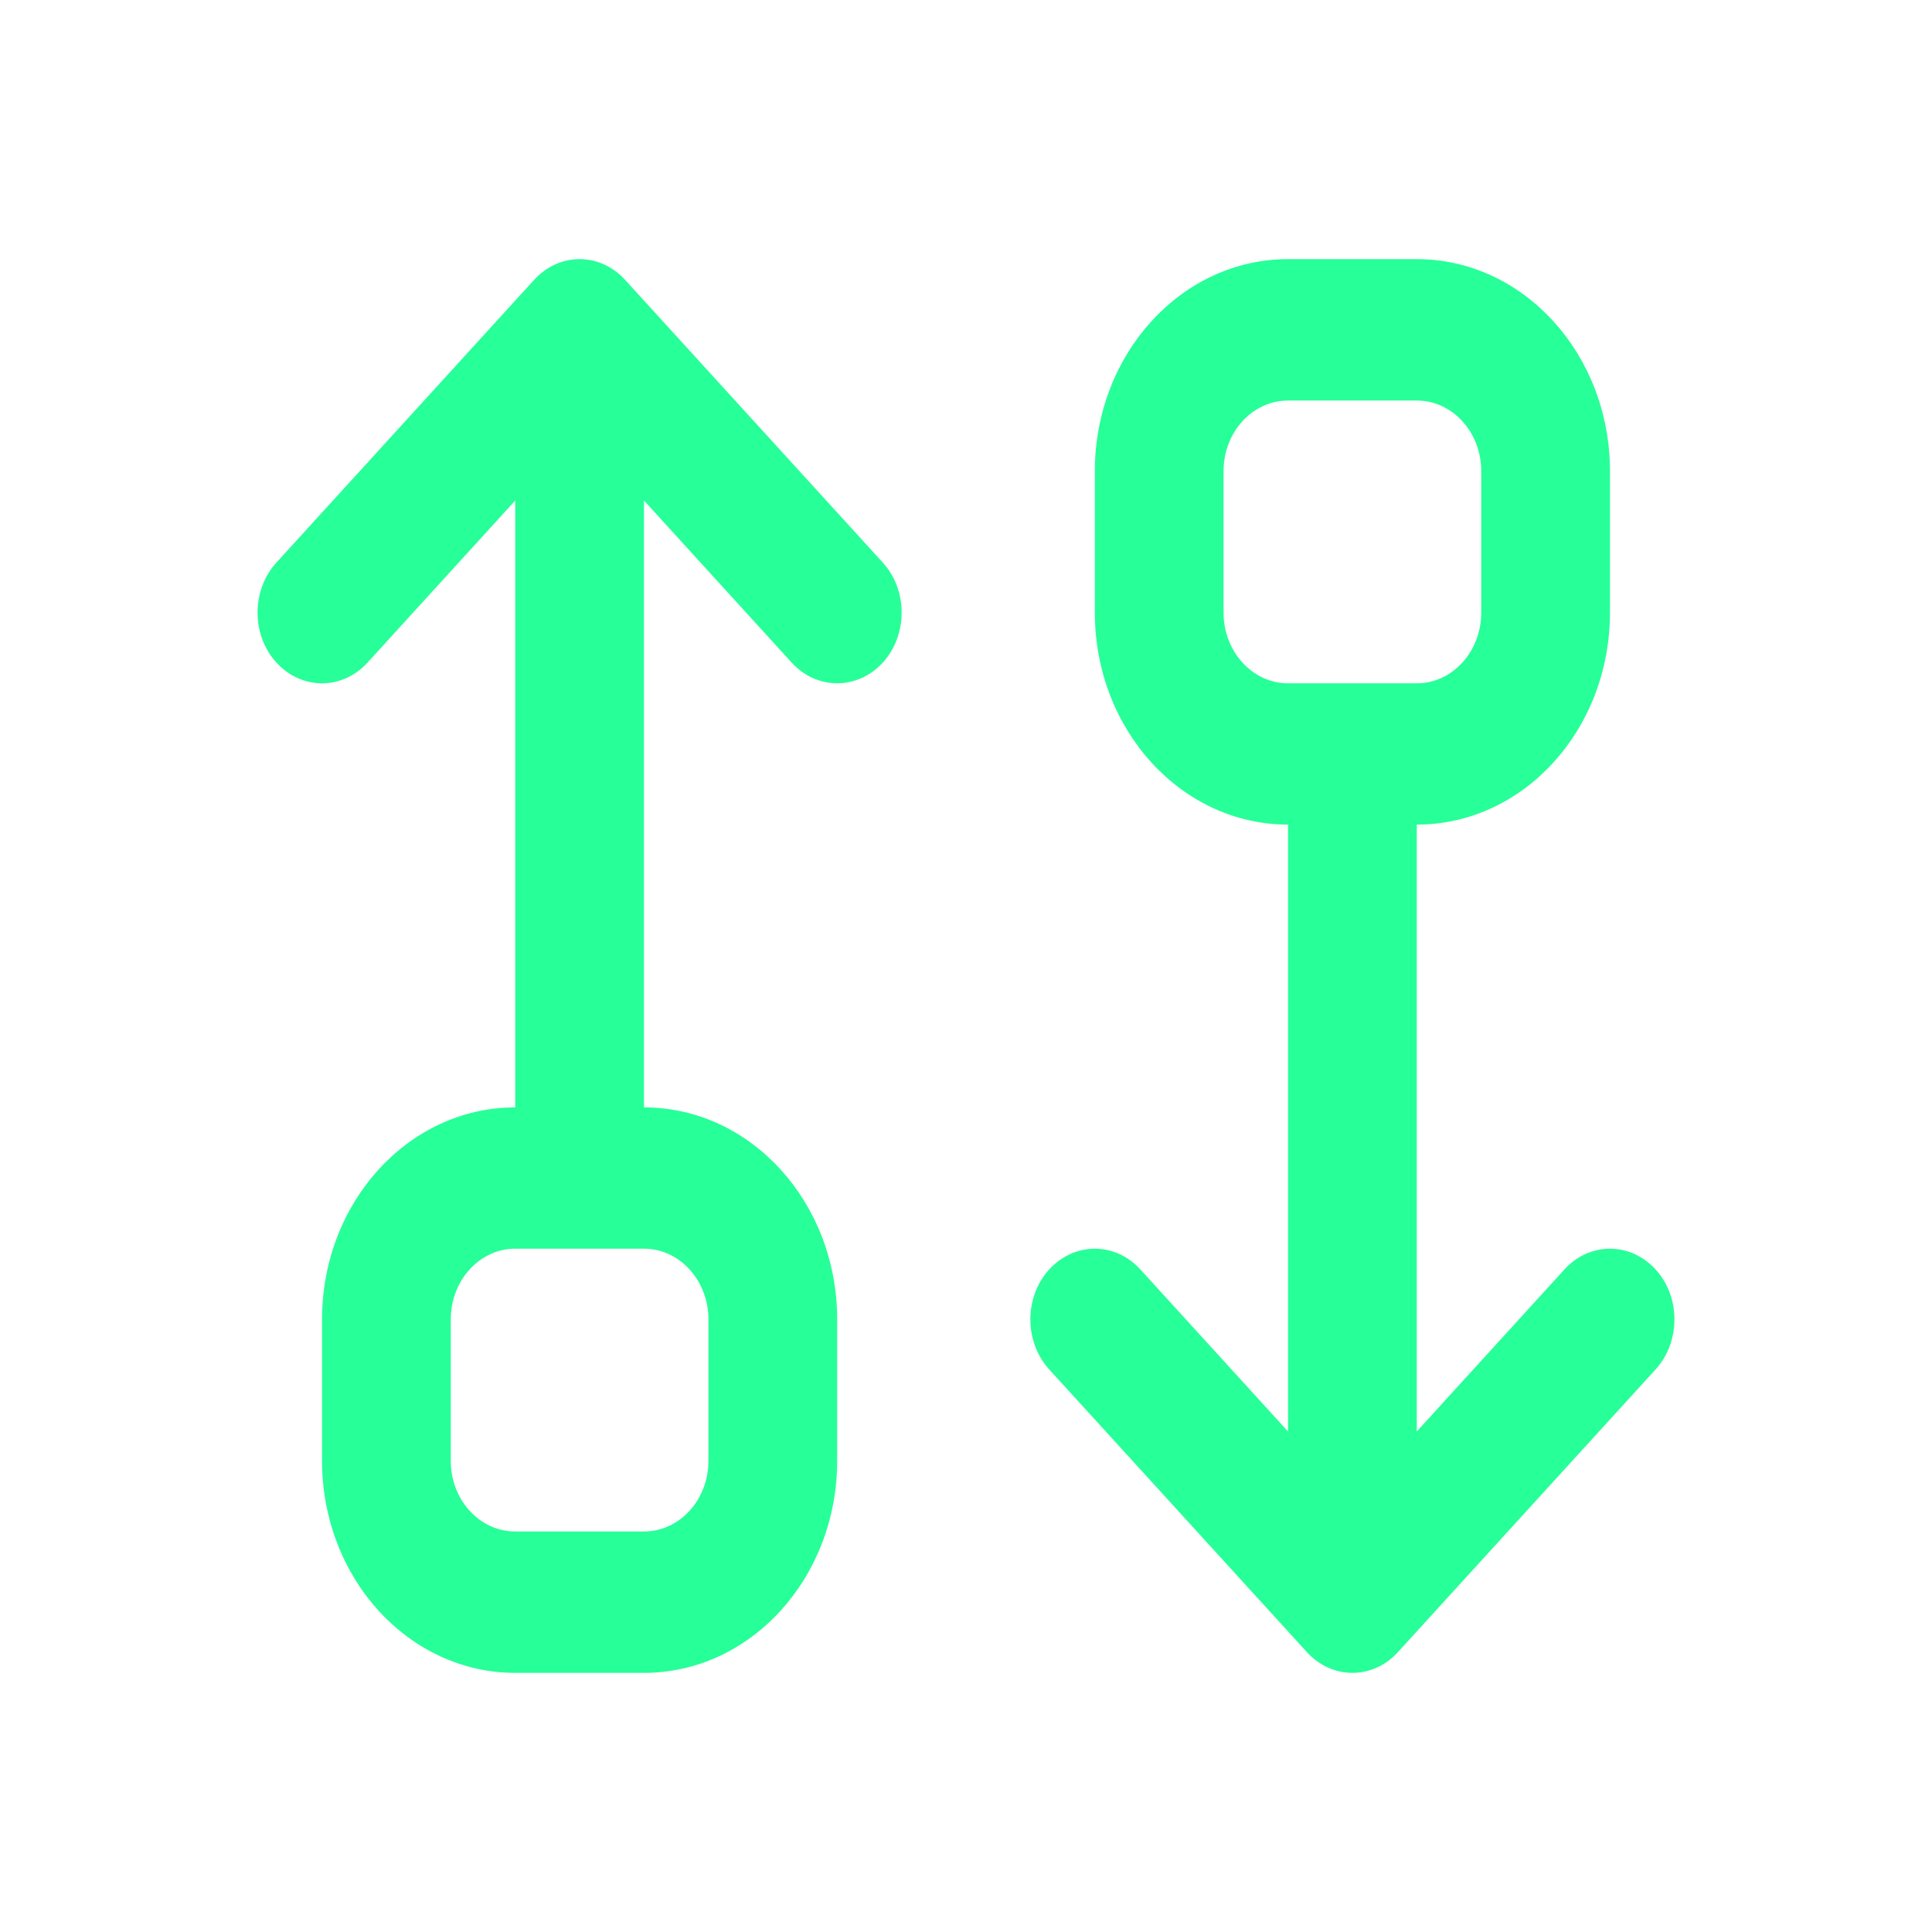
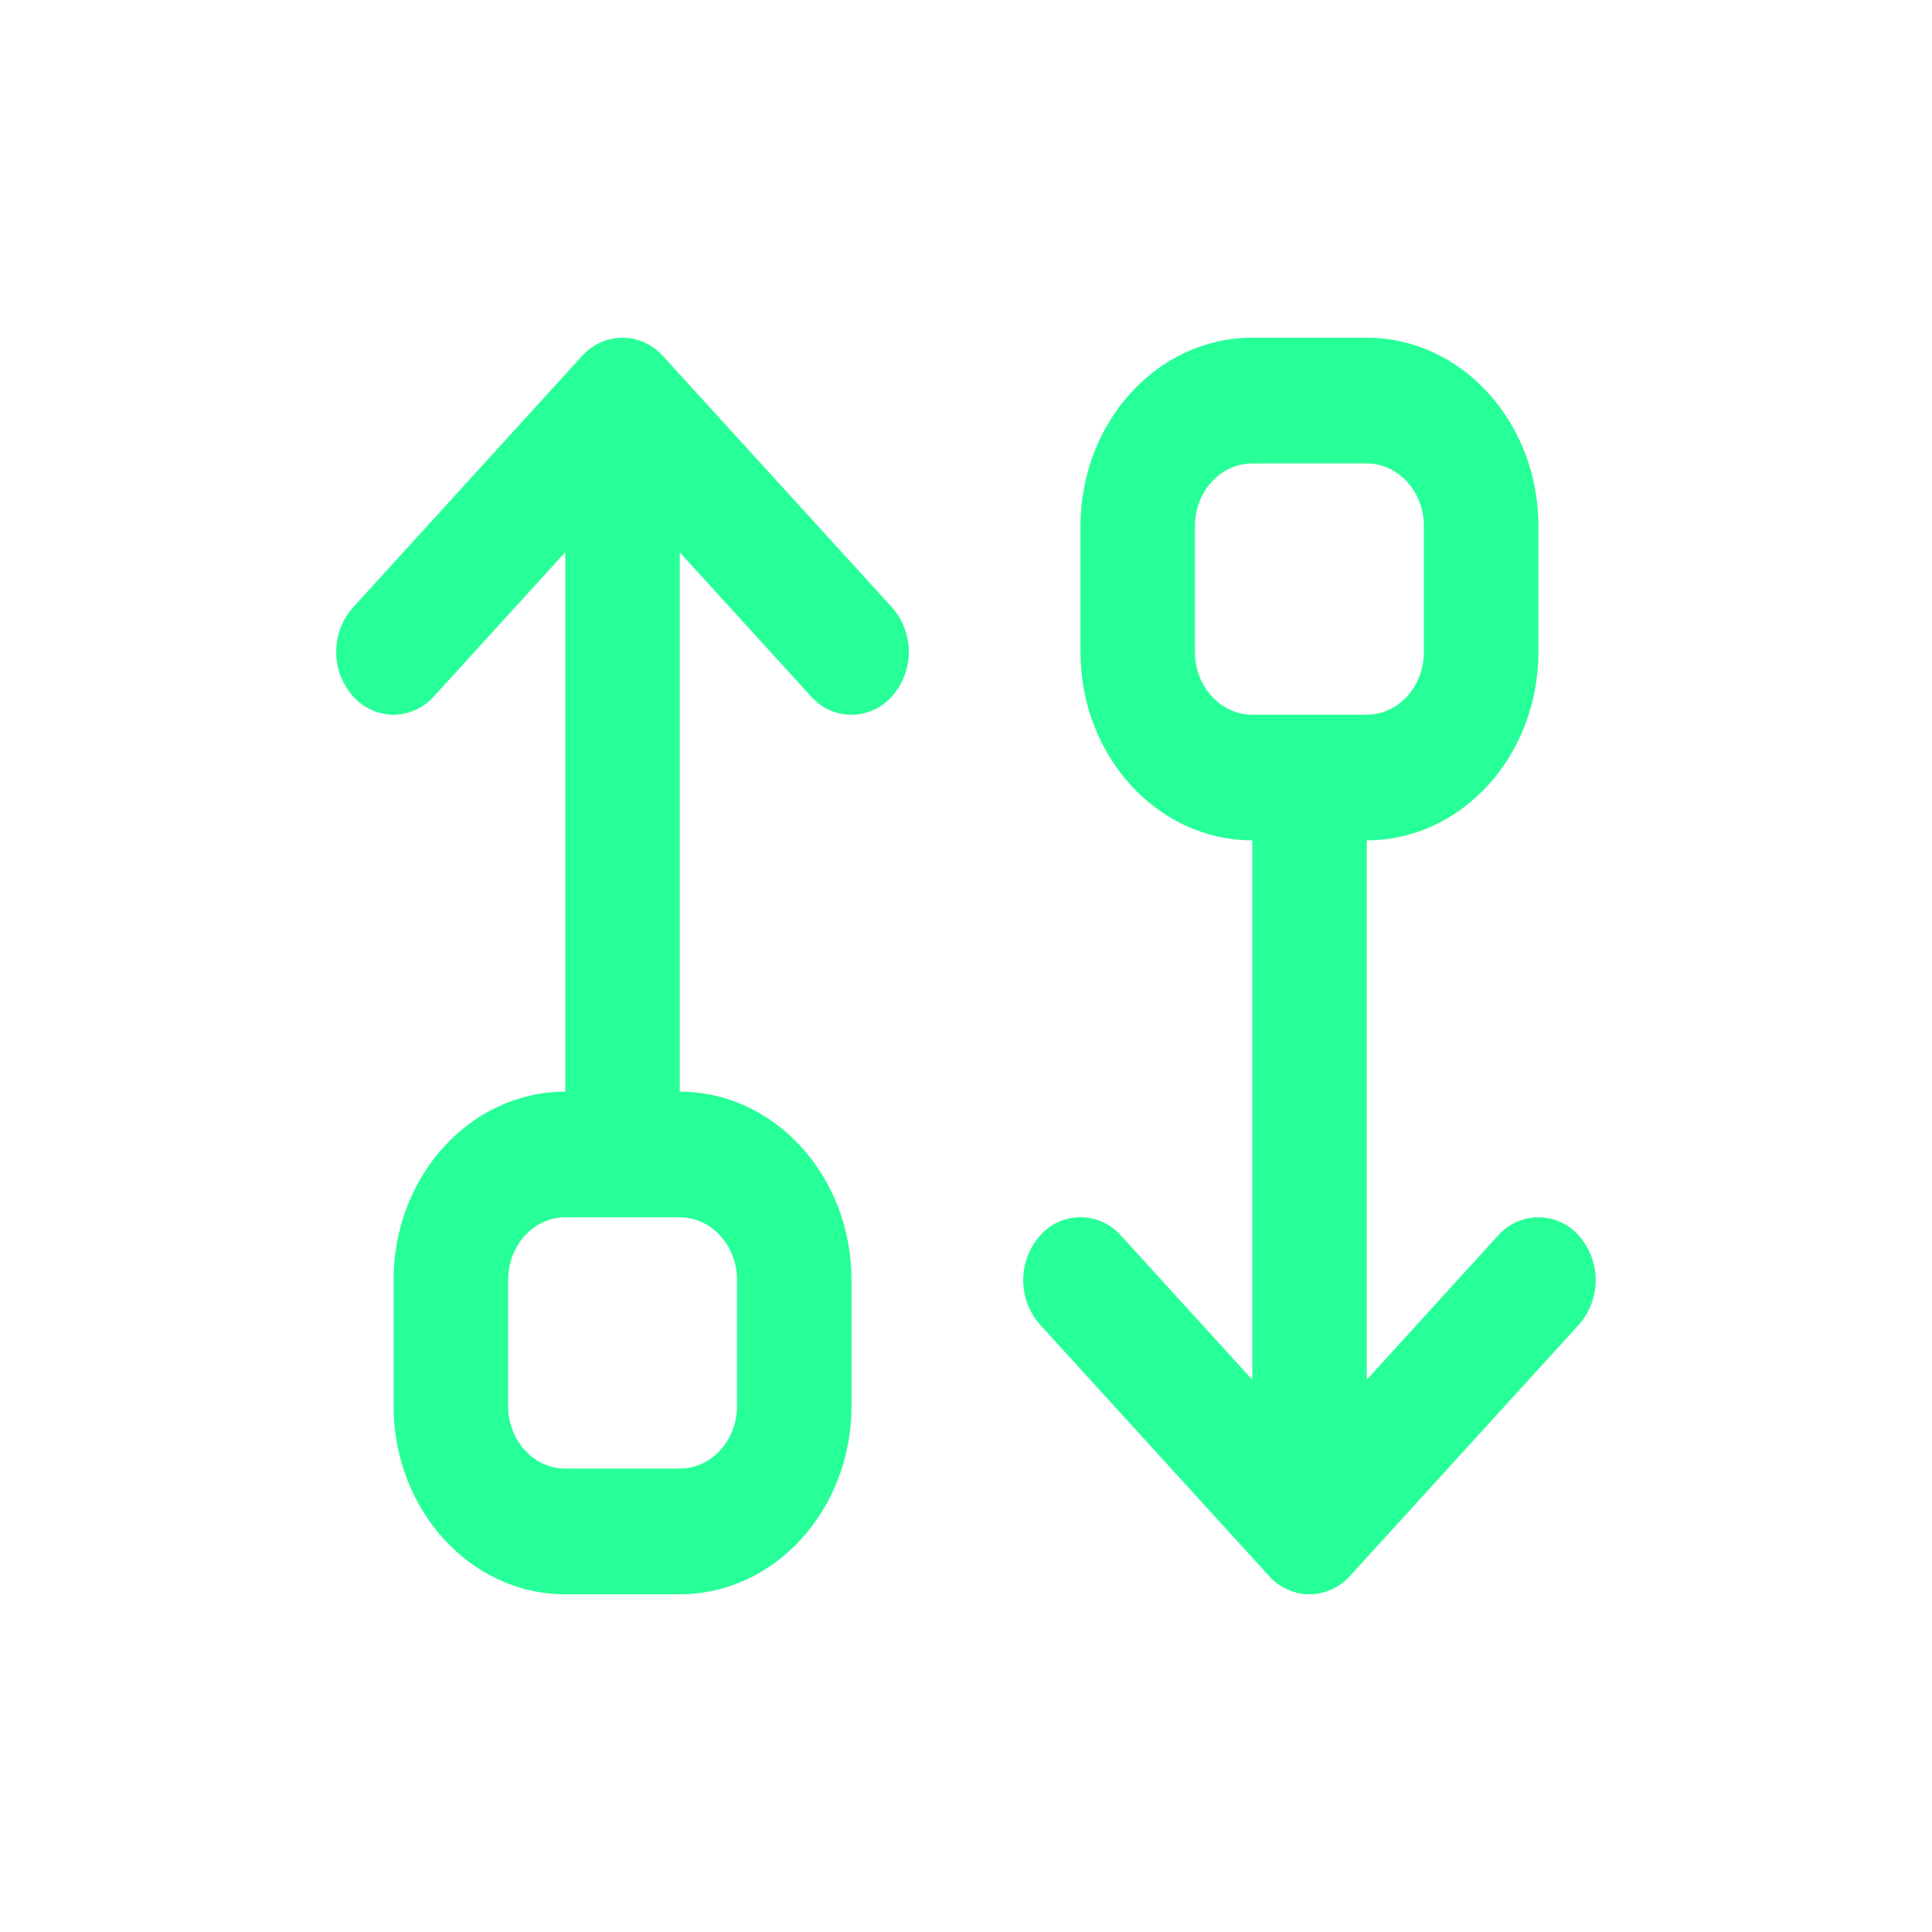
- <svg xmlns="http://www.w3.org/2000/svg" width="16px" height="16px" viewBox="0 0 16 16" version="1.1">
-   <defs />
-   <g id="history" stroke="none" stroke-width="1" fill="none" fill-rule="evenodd">
-     <g transform="translate(2, 2)" fill="#27FF98" fill-rule="nonzero" id="Shape">
-       <path d="M8.823,11.682 C8.923,11.792 9.058,11.854 9.2,11.854 C9.342,11.854 9.477,11.792 9.577,11.682 L11.711,9.341 C11.919,9.112 11.919,8.741 11.711,8.513 C11.502,8.284 11.164,8.284 10.956,8.513 L9.733,9.855 L9.733,4.829 C10.617,4.829 11.333,4.043 11.333,3.073 L11.333,1.902 C11.333,0.933 10.617,0.146 9.733,0.146 L8.667,0.146 C7.783,0.146 7.067,0.933 7.067,1.902 L7.067,3.073 C7.067,4.043 7.783,4.829 8.667,4.829 L8.667,9.855 L7.444,8.513 C7.236,8.284 6.898,8.284 6.689,8.513 C6.481,8.741 6.481,9.112 6.689,9.341 L8.823,11.682 Z M8.133,3.073 L8.133,1.902 C8.133,1.579 8.372,1.317 8.667,1.317 L9.733,1.317 C10.028,1.317 10.267,1.579 10.267,1.902 L10.267,3.073 C10.267,3.396 10.028,3.659 9.733,3.659 L8.667,3.659 C8.372,3.659 8.133,3.396 8.133,3.073 Z" />
-       <path d="M0.289,3.487 C0.389,3.597 0.525,3.659 0.667,3.659 C0.808,3.659 0.944,3.597 1.044,3.487 L2.267,2.145 L2.267,7.171 C1.383,7.171 0.667,7.957 0.667,8.927 L0.667,10.098 C0.667,11.067 1.383,11.854 2.267,11.854 L3.333,11.854 C4.217,11.854 4.933,11.067 4.933,10.098 L4.933,8.927 C4.933,7.957 4.217,7.171 3.333,7.171 L3.333,2.145 L4.556,3.487 C4.764,3.716 5.102,3.716 5.311,3.487 C5.519,3.259 5.519,2.888 5.311,2.659 L3.177,0.318 C3.077,0.208 2.942,0.146 2.8,0.146 C2.658,0.146 2.523,0.208 2.423,0.318 L0.289,2.659 C0.189,2.769 0.133,2.918 0.133,3.073 C0.133,3.229 0.189,3.378 0.289,3.487 Z M3.867,8.927 L3.867,10.098 C3.867,10.421 3.628,10.683 3.333,10.683 L2.267,10.683 C1.972,10.683 1.733,10.421 1.733,10.098 L1.733,8.927 C1.733,8.604 1.972,8.341 2.267,8.341 L3.333,8.341 C3.628,8.341 3.867,8.604 3.867,8.927 Z" />
-     </g>
+ <svg xmlns="http://www.w3.org/2000/svg" width="24" height="24">
+   <g fill="#27FF98" fill-rule="nonzero">
+     <path d="M15.764 19.577a.68.68 0 0 0 .503.228.68.68 0 0 0 .503-.228l2.844-3.122a.836.836 0 0 0 0-1.105.668.668 0 0 0-1.006 0l-1.63 1.79v-6.701c1.178 0 2.133-1.048 2.133-2.341V6.537c0-1.294-.955-2.342-2.133-2.342h-1.422c-1.179 0-2.134 1.048-2.134 2.342v1.56c0 1.294.955 2.342 2.134 2.342v6.7l-1.63-1.789a.668.668 0 0 0-1.007 0 .836.836 0 0 0 0 1.105l2.845 3.122zm-.92-11.48v-1.56c0-.431.319-.78.712-.78h1.422c.393 0 .71.349.71.78v1.56c0 .432-.317.781-.71.781h-1.422c-.393 0-.712-.35-.712-.78zM4.386 8.65a.68.68 0 0 0 .503.229.68.68 0 0 0 .503-.23l1.63-1.789v6.701c-1.178 0-2.133 1.048-2.133 2.341v1.561c0 1.294.955 2.342 2.133 2.342h1.422c1.179 0 2.134-1.048 2.134-2.342v-1.56c0-1.294-.955-2.342-2.134-2.342v-6.7l1.63 1.789a.668.668 0 0 0 1.007 0 .836.836 0 0 0 0-1.105L8.236 4.423a.68.68 0 0 0-.503-.228.68.68 0 0 0-.503.228L4.386 7.545a.82.82 0 0 0-.209.553.82.82 0 0 0 .209.552zm4.77 7.252v1.561c0 .431-.319.78-.712.78H7.022c-.393 0-.71-.349-.71-.78v-1.56c0-.432.317-.781.71-.781h1.422c.393 0 .712.35.712.78z" />
  </g>
</svg>
